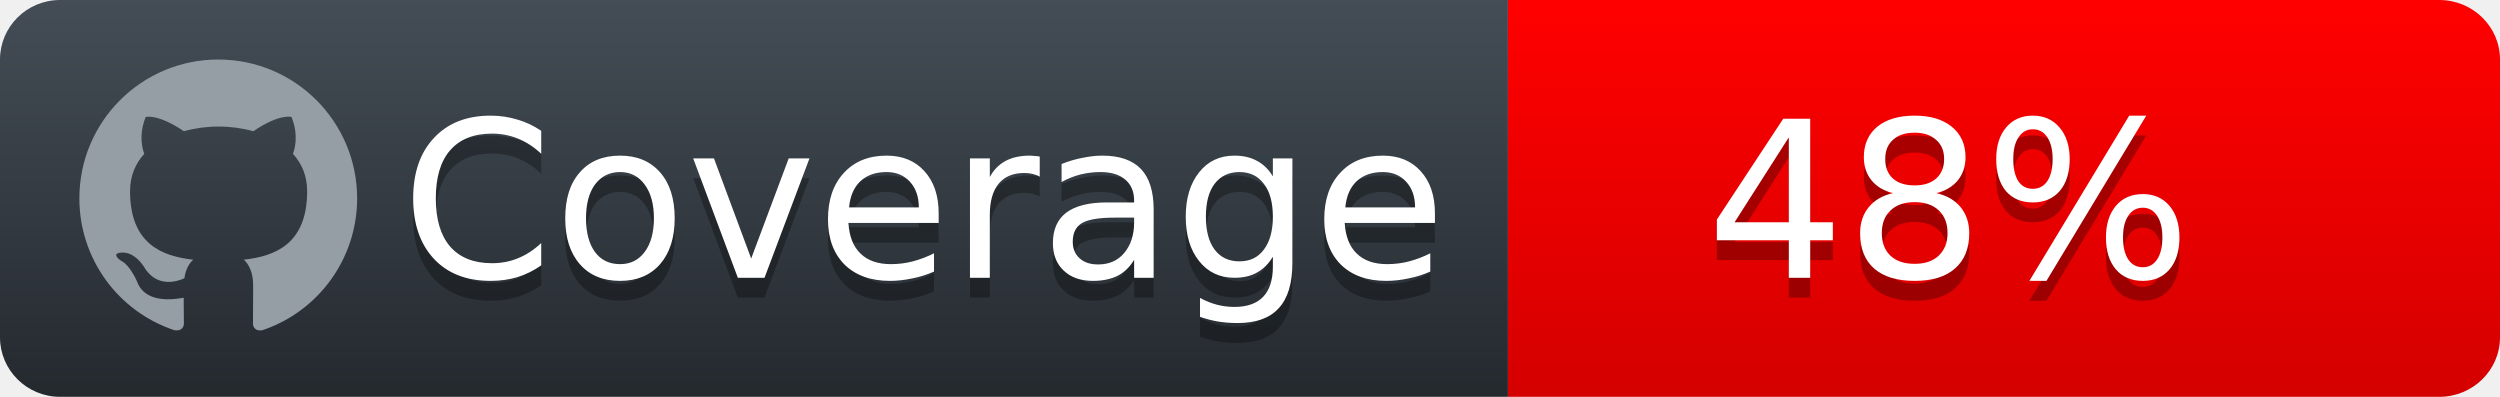
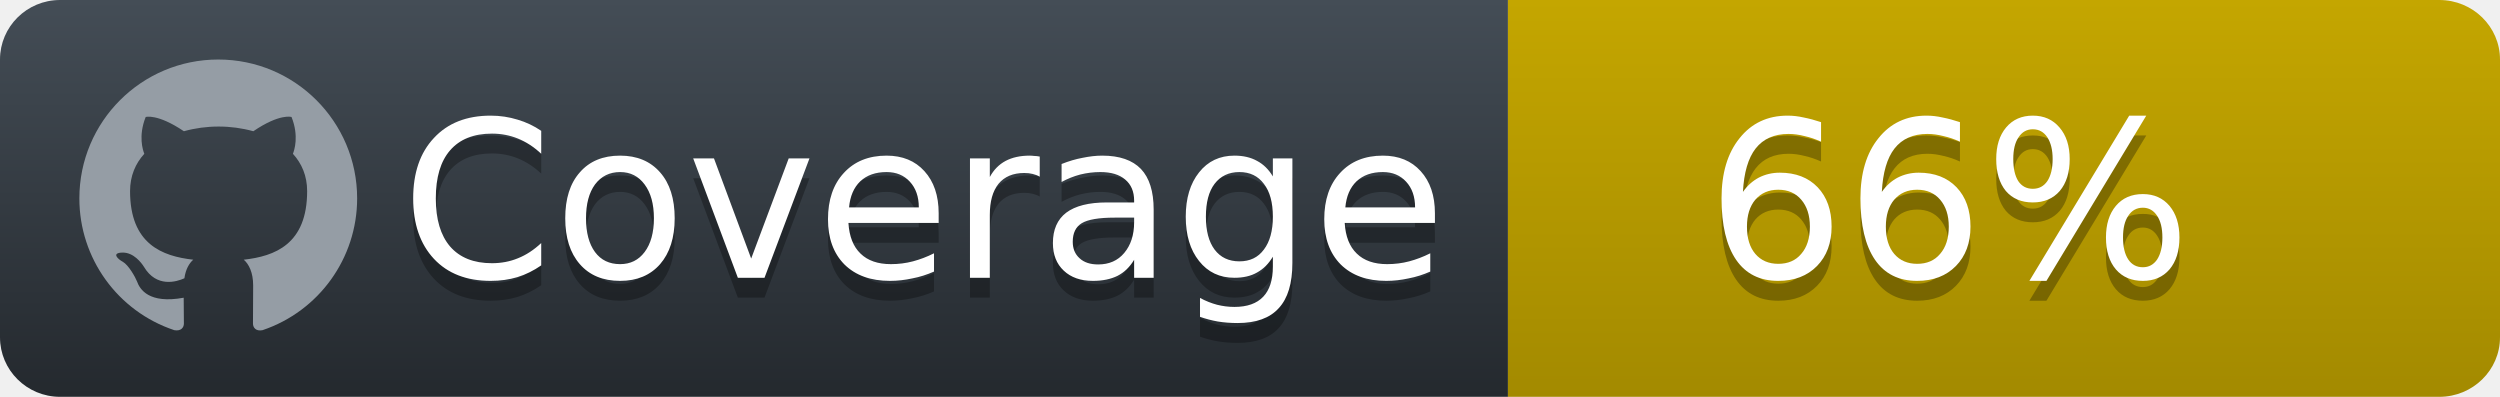
<svg xmlns="http://www.w3.org/2000/svg" width="126" height="20">
  <defs>
    <linearGradient id="workflow-fill" x1="50%" y1="0%" x2="50%" y2="100%">
      <stop stop-color="#444D56" offset="0%" />
      <stop stop-color="#24292E" offset="100%" />
    </linearGradient>
    <linearGradient id="state-fill" x1="50%" y1="0%" x2="50%" y2="100%">
-       <stop stop-color="#ff0000" offset="0%" />
-       <stop stop-color="#D40000" offset="100%" />
+       <stop stop-color="#c4a600" offset="0%" />
+       <stop stop-color="#A38A00" offset="100%" />
    </linearGradient>
  </defs>
  <g fill="none" fill-rule="evenodd">
    <g font-family="'DejaVu Sans',Verdana,Geneva,sans-serif" font-size="11">
      <path id="workflow-bg" d="M0,3 C0,1.343 1.355,0 3.027,0 L76,0 L76,20 L3.027,20 C1.355,20 0,18.657 0,17 L0,3 Z" fill="url(#workflow-fill)" fill-rule="nonzero" />
      <text fill="#010101" fill-opacity=".3">
        <tspan x="20.198" y="15">Coverage</tspan>
      </text>
      <text fill="#FFFFFF">
        <tspan x="20.198" y="14">Coverage</tspan>
      </text>
    </g>
    <g transform="translate(76)" font-family="'DejaVu Sans',Verdana,Geneva,sans-serif" font-size="11">
      <path d="M0 0h46.939C48.629 0 50 1.343 50 3v14c0 1.657-1.37 3-3.061 3H0V0z" id="state-bg" fill="url(#state-fill)" fill-rule="nonzero" />
      <text fill="#010101" fill-opacity=".3">
-         <tspan x="10" y="15">48%</tspan>
+         <tspan x="10" y="15">66%</tspan>
      </text>
      <text fill="#FFFFFF">
-         <tspan x="10" y="14">48%</tspan>
+         <tspan x="10" y="14">66%</tspan>
      </text>
    </g>
    <path fill="#959DA5" d="M11 3c-3.868 0-7 3.132-7 7a6.996 6.996 0 0 0 4.786 6.641c.35.062.482-.148.482-.332 0-.166-.01-.718-.01-1.304-1.758.324-2.213-.429-2.353-.822-.079-.202-.42-.823-.717-.99-.245-.13-.595-.454-.01-.463.552-.009.946.508 1.077.718.63 1.058 1.636.76 2.039.577.061-.455.245-.761.446-.936-1.557-.175-3.185-.779-3.185-3.456 0-.762.271-1.392.718-1.882-.07-.175-.315-.892.07-1.855 0 0 .586-.183 1.925.718a6.5 6.5 0 0 1 1.75-.236 6.5 6.5 0 0 1 1.75.236c1.338-.91 1.925-.718 1.925-.718.385.963.14 1.68.07 1.855.446.49.717 1.112.717 1.882 0 2.686-1.636 3.28-3.194 3.456.254.219.473.639.473 1.295 0 .936-.009 1.689-.009 1.925 0 .184.131.402.481.332A7.011 7.011 0 0 0 18 10c0-3.867-3.133-7-7-7z" />
  </g>
</svg>
